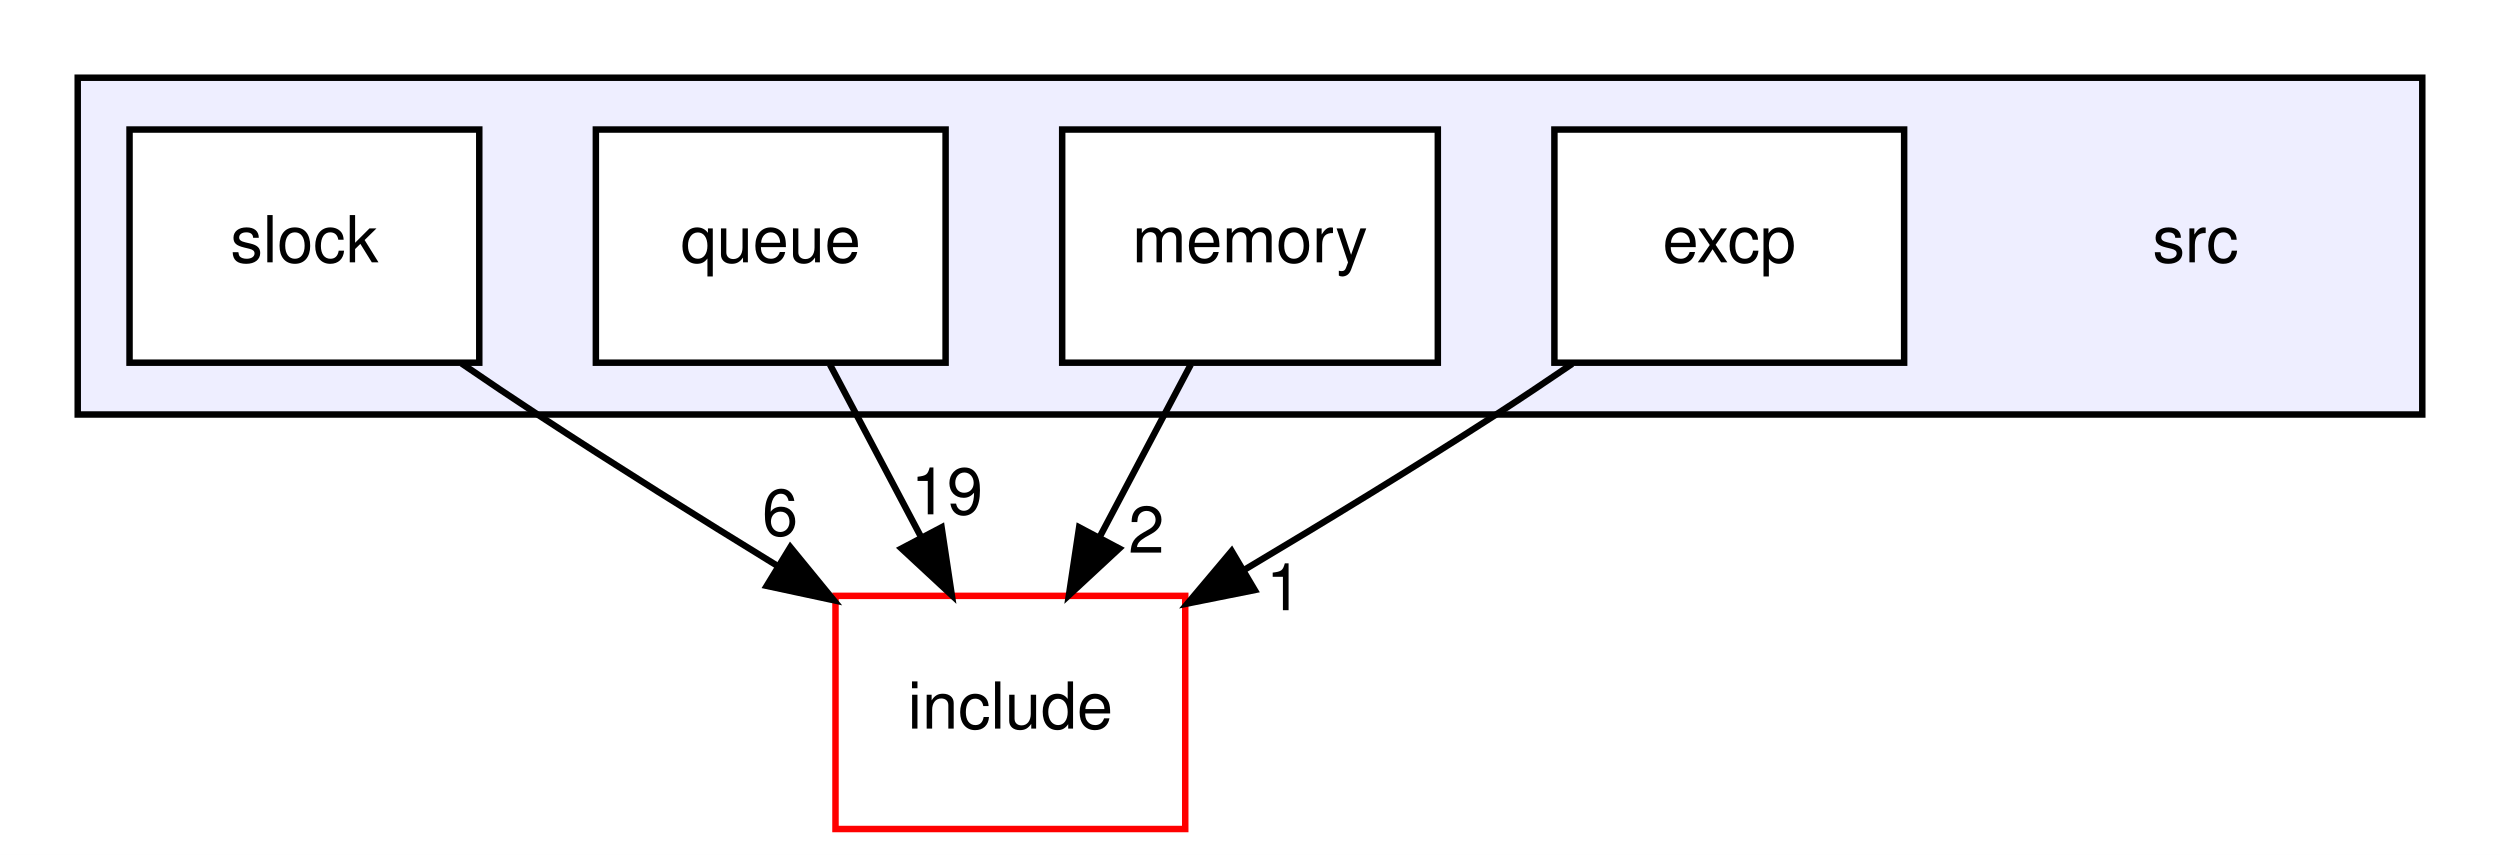
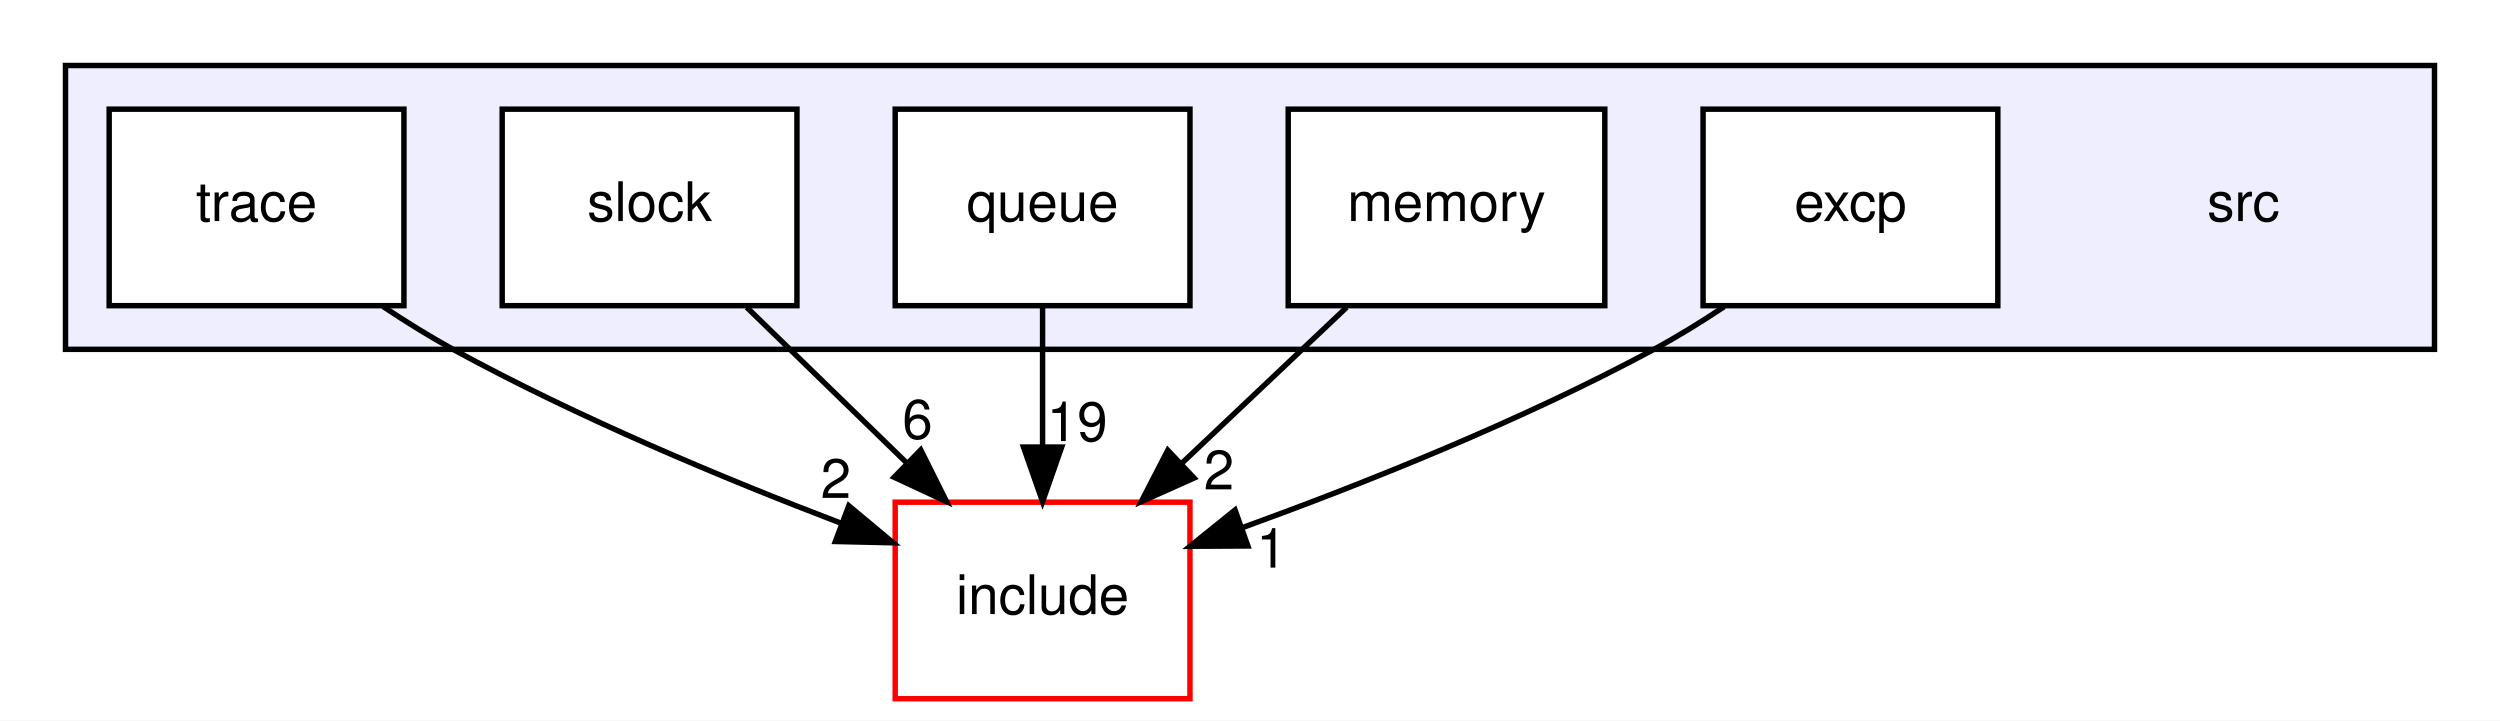
- <svg xmlns="http://www.w3.org/2000/svg" xmlns:xlink="http://www.w3.org/1999/xlink" width="386pt" height="132pt" viewBox="0.00 0.00 386.00 132.00">
+ <svg xmlns="http://www.w3.org/2000/svg" xmlns:xlink="http://www.w3.org/1999/xlink" width="458pt" height="132pt" viewBox="0.00 0.00 458.00 132.00">
  <g id="graph0" class="graph" transform="scale(1 1) rotate(0) translate(4 128)">
-     <polygon fill="white" stroke="transparent" points="-4,4 -4,-128 382,-128 382,4 -4,4" />
+     <polygon fill="white" stroke="transparent" points="-4,4 -4,-128 454,-128 454,4 -4,4" />
    <g id="clust1" class="cluster">
      <g id="a_clust1">
        <a xlink:href="dir_68267d1309a1af8e8297ef4c3efbcdba.html" target="_top">
-           <polygon fill="#eeeeff" stroke="black" points="8,-64 8,-116 370,-116 370,-64 8,-64" />
+           <polygon fill="#eeeeff" stroke="black" points="8,-64 8,-116 442,-116 442,-64 8,-64" />
        </a>
      </g>
    </g>
    <g id="node1" class="node">
-       <text text-anchor="middle" x="335" y="-87.5" font-family="Helvetica,sans-Serif" font-size="10.00">src</text>
+       <text text-anchor="middle" x="407" y="-87.5" font-family="Helvetica,sans-Serif" font-size="10.00">src</text>
    </g>
    <g id="node2" class="node">
      <g id="a_node2">
        <a xlink:href="dir_27369d925af25fde1a8c43aa3935a0a7.html" target="_top" xlink:title="excp">
-           <polygon fill="white" stroke="black" points="290,-108 236,-108 236,-72 290,-72 290,-108" />
-           <text text-anchor="middle" x="263" y="-87.5" font-family="Helvetica,sans-Serif" font-size="10.00">excp</text>
+           <polygon fill="white" stroke="black" points="362,-108 308,-108 308,-72 362,-72 362,-108" />
+           <text text-anchor="middle" x="335" y="-87.5" font-family="Helvetica,sans-Serif" font-size="10.00">excp</text>
        </a>
      </g>
    </g>
-     <g id="node6" class="node">
-       <g id="a_node6">
+     <g id="node7" class="node">
+       <g id="a_node7">
        <a xlink:href="dir_d44c64559bbebec7f509842c48db8b23.html" target="_top" xlink:title="include">
-           <polygon fill="white" stroke="red" points="179,-36 125,-36 125,0 179,0 179,-36" />
-           <text text-anchor="middle" x="152" y="-15.5" font-family="Helvetica,sans-Serif" font-size="10.00">include</text>
+           <polygon fill="white" stroke="red" points="214,-36 160,-36 160,0 214,0 214,-36" />
+           <text text-anchor="middle" x="187" y="-15.5" font-family="Helvetica,sans-Serif" font-size="10.00">include</text>
        </a>
      </g>
    </g>
    <g id="edge1" class="edge">
-       <path fill="none" stroke="black" d="M238.75,-71.83C234.85,-69.17 230.83,-66.48 227,-64 214.48,-55.91 200.53,-47.41 188.09,-40" />
-       <polygon fill="black" stroke="black" points="189.73,-36.9 179.35,-34.82 186.17,-42.92 189.73,-36.9" />
+       <path fill="none" stroke="black" d="M311.86,-71.81C307.68,-69.03 303.29,-66.31 299,-64 274.74,-50.92 245.84,-39.4 223.48,-31.29" />
+       <polygon fill="black" stroke="black" points="224.61,-27.98 214.01,-27.92 222.26,-34.57 224.61,-27.98" />
      <g id="a_edge1-headlabel">
-         <a xlink:href="dir_000008_000001.html" target="_top" xlink:title="1">
-           <text text-anchor="middle" x="194.27" y="-33.79" font-family="Helvetica,sans-Serif" font-size="10.00">1</text>
+         <a xlink:href="dir_000015_000006.html" target="_top" xlink:title="1">
+           <text text-anchor="middle" x="228.95" y="-24.01" font-family="Helvetica,sans-Serif" font-size="10.00">1</text>
        </a>
      </g>
    </g>
    <g id="node3" class="node">
      <g id="a_node3">
        <a xlink:href="dir_94d7edf6f8f3d9af5fd63c44172da41c.html" target="_top" xlink:title="memory">
-           <polygon fill="white" stroke="black" points="218,-108 160,-108 160,-72 218,-72 218,-108" />
-           <text text-anchor="middle" x="189" y="-87.5" font-family="Helvetica,sans-Serif" font-size="10.00">memory</text>
+           <polygon fill="white" stroke="black" points="290,-108 232,-108 232,-72 290,-72 290,-108" />
+           <text text-anchor="middle" x="261" y="-87.5" font-family="Helvetica,sans-Serif" font-size="10.00">memory</text>
        </a>
      </g>
    </g>
    <g id="edge3" class="edge">
-       <path fill="none" stroke="black" d="M179.85,-71.7C175.6,-63.64 170.44,-53.89 165.73,-44.98" />
-       <polygon fill="black" stroke="black" points="168.81,-43.31 161.04,-36.1 162.62,-46.58 168.81,-43.31" />
+       <path fill="none" stroke="black" d="M242.71,-71.7C233.57,-63.05 222.36,-52.45 212.4,-43.03" />
+       <polygon fill="black" stroke="black" points="214.75,-40.43 205.08,-36.1 209.94,-45.52 214.75,-40.43" />
      <g id="a_edge3-headlabel">
-         <a xlink:href="dir_000007_000001.html" target="_top" xlink:title="2">
-           <text text-anchor="middle" x="173" y="-42.66" font-family="Helvetica,sans-Serif" font-size="10.00">2</text>
+         <a xlink:href="dir_000011_000006.html" target="_top" xlink:title="2">
+           <text text-anchor="middle" x="219.31" y="-38.34" font-family="Helvetica,sans-Serif" font-size="10.00">2</text>
        </a>
      </g>
    </g>
    <g id="node4" class="node">
      <g id="a_node4">
        <a xlink:href="dir_b932d720ae4455b3a35ba932c1ee98d1.html" target="_top" xlink:title="queue">
-           <polygon fill="white" stroke="black" points="142,-108 88,-108 88,-72 142,-72 142,-108" />
-           <text text-anchor="middle" x="115" y="-87.5" font-family="Helvetica,sans-Serif" font-size="10.00">queue</text>
+           <polygon fill="white" stroke="black" points="214,-108 160,-108 160,-72 214,-72 214,-108" />
+           <text text-anchor="middle" x="187" y="-87.5" font-family="Helvetica,sans-Serif" font-size="10.00">queue</text>
        </a>
      </g>
    </g>
    <g id="edge4" class="edge">
-       <path fill="none" stroke="black" d="M124.15,-71.7C128.4,-63.64 133.56,-53.89 138.27,-44.98" />
-       <polygon fill="black" stroke="black" points="141.38,-46.58 142.96,-36.1 135.19,-43.31 141.38,-46.58" />
+       <path fill="none" stroke="black" d="M187,-71.7C187,-63.98 187,-54.71 187,-46.11" />
+       <polygon fill="black" stroke="black" points="190.5,-46.1 187,-36.1 183.5,-46.1 190.5,-46.1" />
      <g id="a_edge4-headlabel">
-         <a xlink:href="dir_000002_000001.html" target="_top" xlink:title="19">
-           <text text-anchor="middle" x="142.21" y="-48.59" font-family="Helvetica,sans-Serif" font-size="10.00">19</text>
+         <a xlink:href="dir_000007_000006.html" target="_top" xlink:title="19">
+           <text text-anchor="middle" x="193.34" y="-47.2" font-family="Helvetica,sans-Serif" font-size="10.00">19</text>
        </a>
      </g>
    </g>
    <g id="node5" class="node">
      <g id="a_node5">
        <a xlink:href="dir_0facf70c611ccf2a86938a1c0bbe5156.html" target="_top" xlink:title="slock">
-           <polygon fill="white" stroke="black" points="70,-108 16,-108 16,-72 70,-72 70,-108" />
-           <text text-anchor="middle" x="43" y="-87.5" font-family="Helvetica,sans-Serif" font-size="10.00">slock</text>
+           <polygon fill="white" stroke="black" points="142,-108 88,-108 88,-72 142,-72 142,-108" />
+           <text text-anchor="middle" x="115" y="-87.5" font-family="Helvetica,sans-Serif" font-size="10.00">slock</text>
        </a>
      </g>
    </g>
    <g id="edge2" class="edge">
-       <path fill="none" stroke="black" d="M67.28,-71.87C71.17,-69.2 75.18,-66.5 79,-64 90.91,-56.2 104.11,-47.95 115.97,-40.67" />
-       <polygon fill="black" stroke="black" points="118.03,-43.52 124.74,-35.32 114.38,-37.54 118.03,-43.52" />
+       <path fill="none" stroke="black" d="M132.8,-71.7C141.6,-63.14 152.38,-52.66 162,-43.3" />
+       <polygon fill="black" stroke="black" points="164.68,-45.58 169.41,-36.1 159.8,-40.57 164.68,-45.58" />
      <g id="a_edge2-headlabel">
-         <a xlink:href="dir_000005_000001.html" target="_top" xlink:title="6">
-           <text text-anchor="middle" x="116.44" y="-45.31" font-family="Helvetica,sans-Serif" font-size="10.00">6</text>
+         <a xlink:href="dir_000009_000006.html" target="_top" xlink:title="6">
+           <text text-anchor="middle" x="164.08" y="-47.63" font-family="Helvetica,sans-Serif" font-size="10.00">6</text>
+         </a>
+       </g>
+     </g>
+     <g id="node6" class="node">
+       <g id="a_node6">
+         <a xlink:href="dir_25ba0ccffb7c494f6d8d3b9b0f08d621.html" target="_top" xlink:title="trace">
+           <polygon fill="white" stroke="black" points="70,-108 16,-108 16,-72 70,-72 70,-108" />
+           <text text-anchor="middle" x="43" y="-87.5" font-family="Helvetica,sans-Serif" font-size="10.00">trace</text>
+         </a>
+       </g>
+     </g>
+     <g id="edge5" class="edge">
+       <path fill="none" stroke="black" d="M66.17,-71.85C70.34,-69.07 74.73,-66.34 79,-64 101.76,-51.54 128.71,-40.31 149.99,-32.18" />
+       <polygon fill="black" stroke="black" points="151.5,-35.35 159.63,-28.56 149.04,-28.8 151.5,-35.35" />
+       <g id="a_edge5-headlabel">
+         <a xlink:href="dir_000013_000006.html" target="_top" xlink:title="2">
+           <text text-anchor="middle" x="149.13" y="-36.77" font-family="Helvetica,sans-Serif" font-size="10.00">2</text>
        </a>
      </g>
    </g>
  </g>
</svg>
